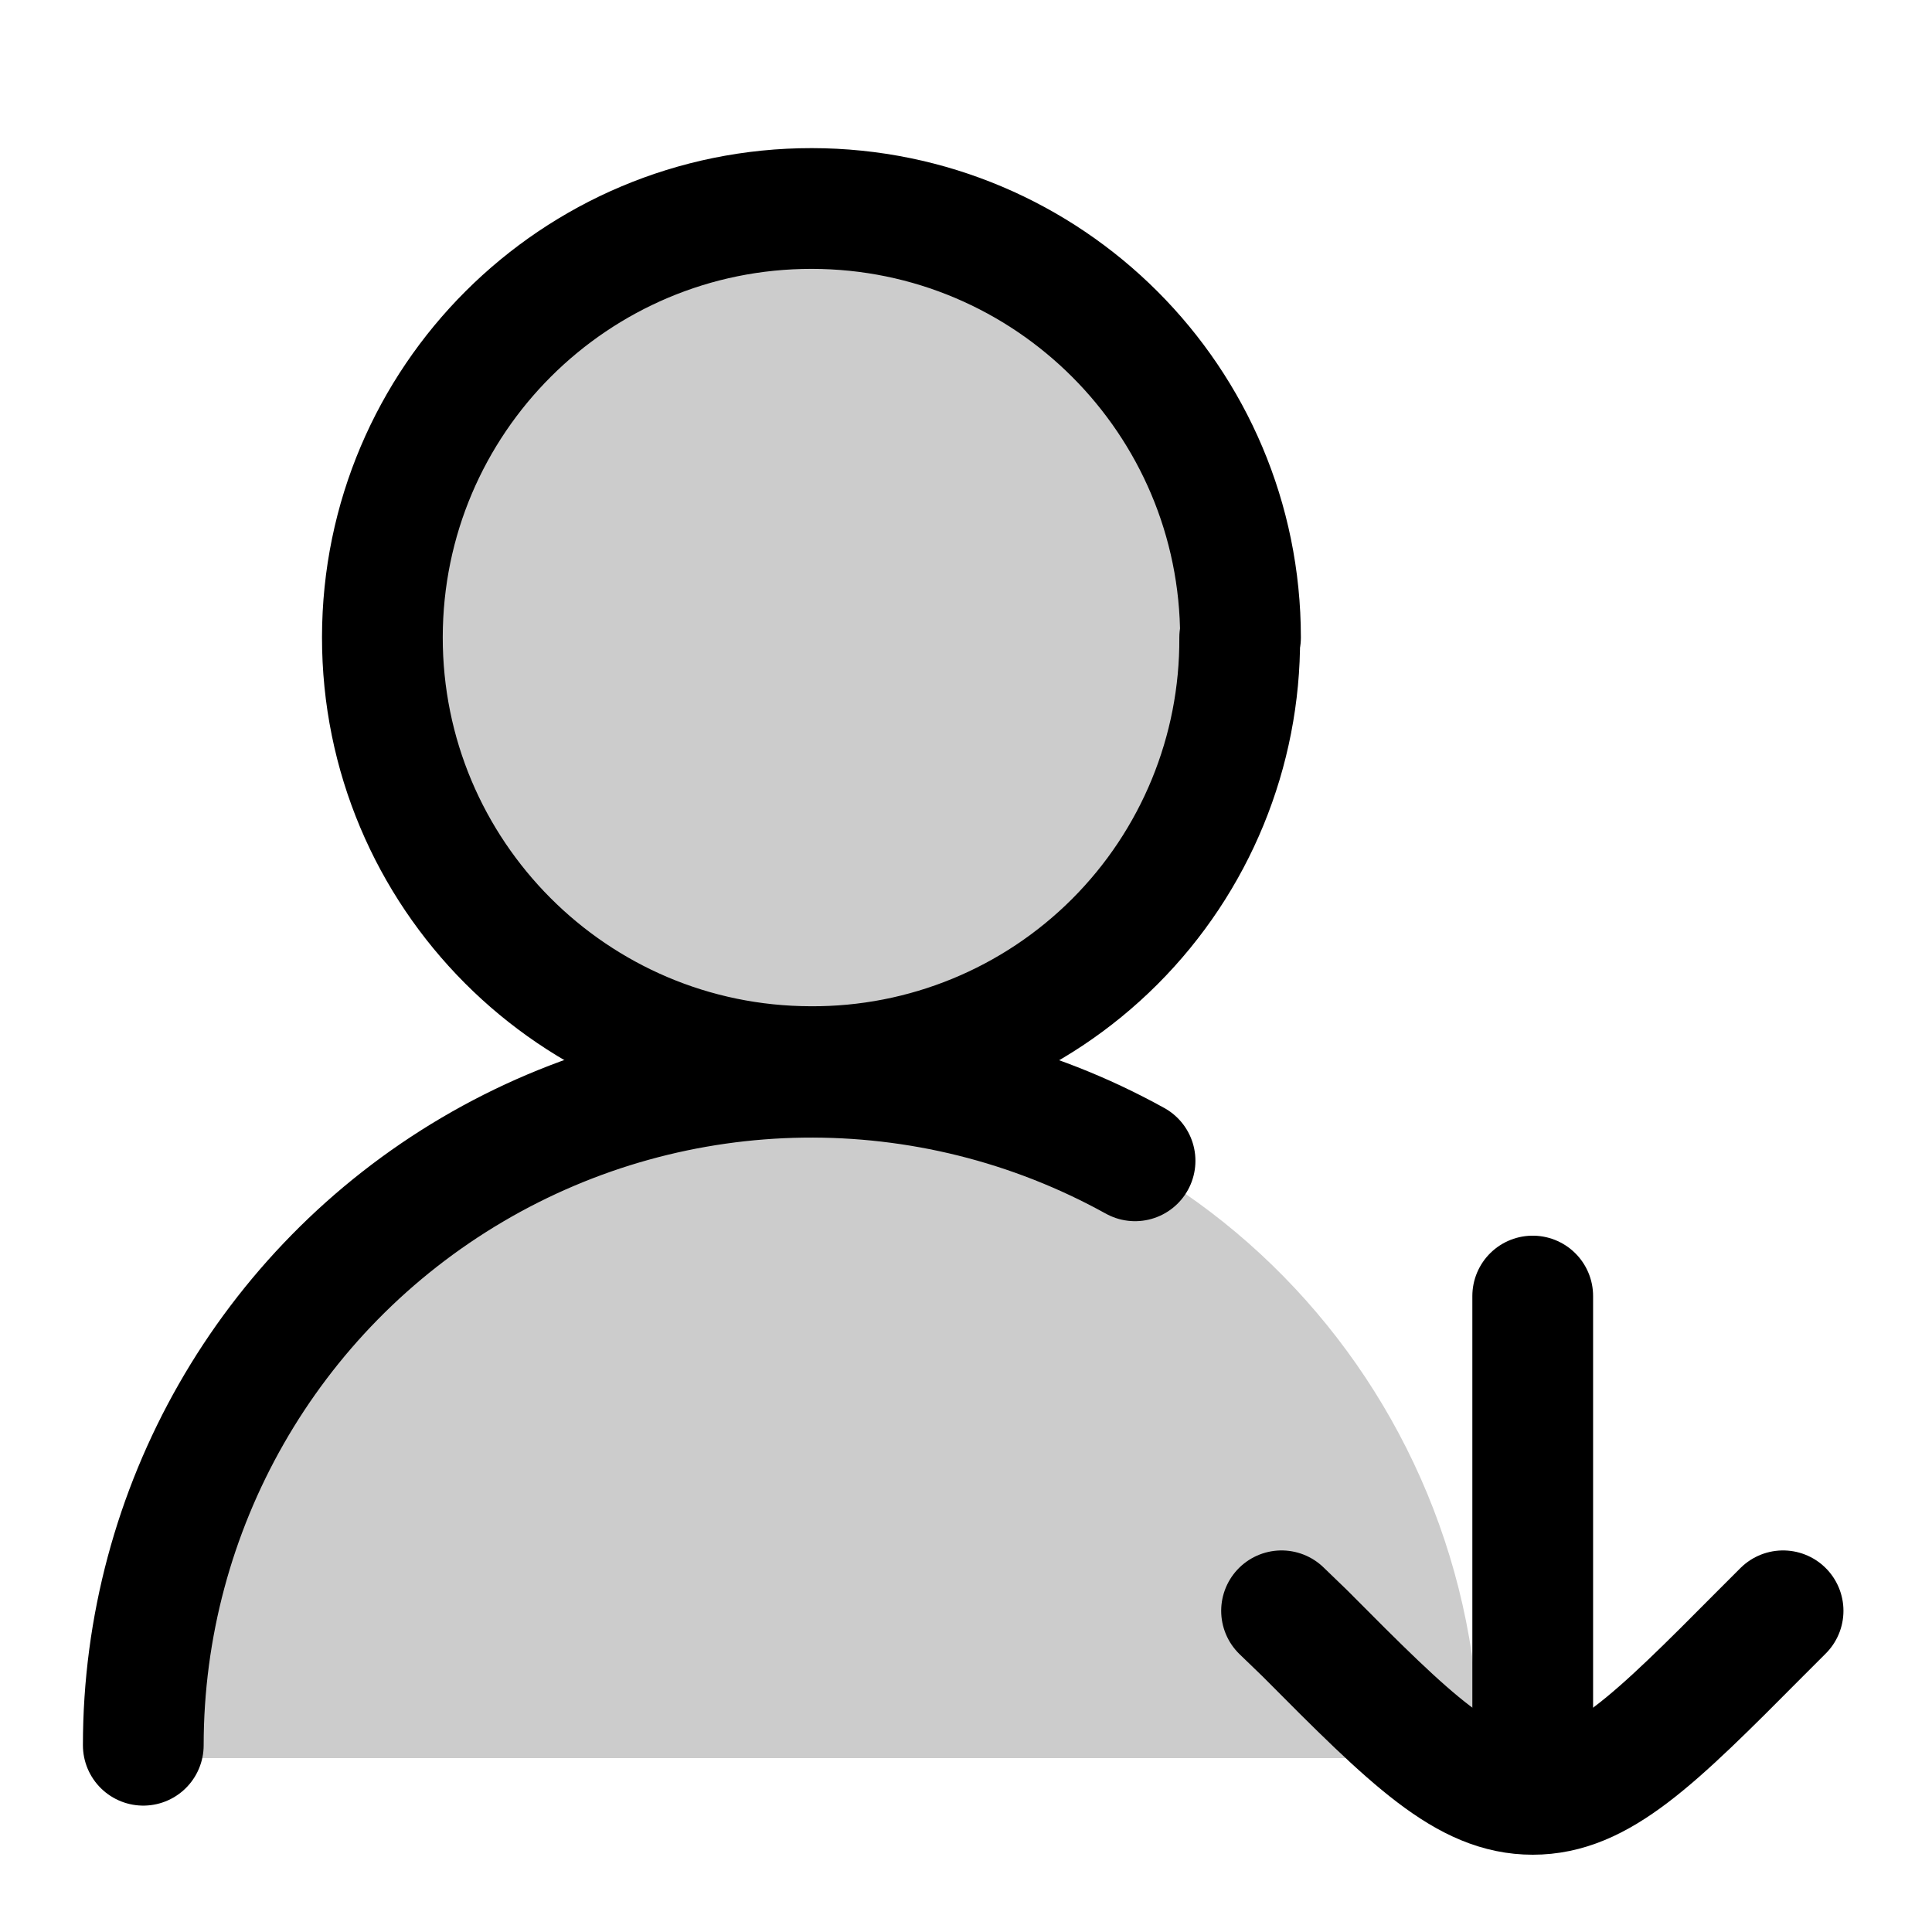
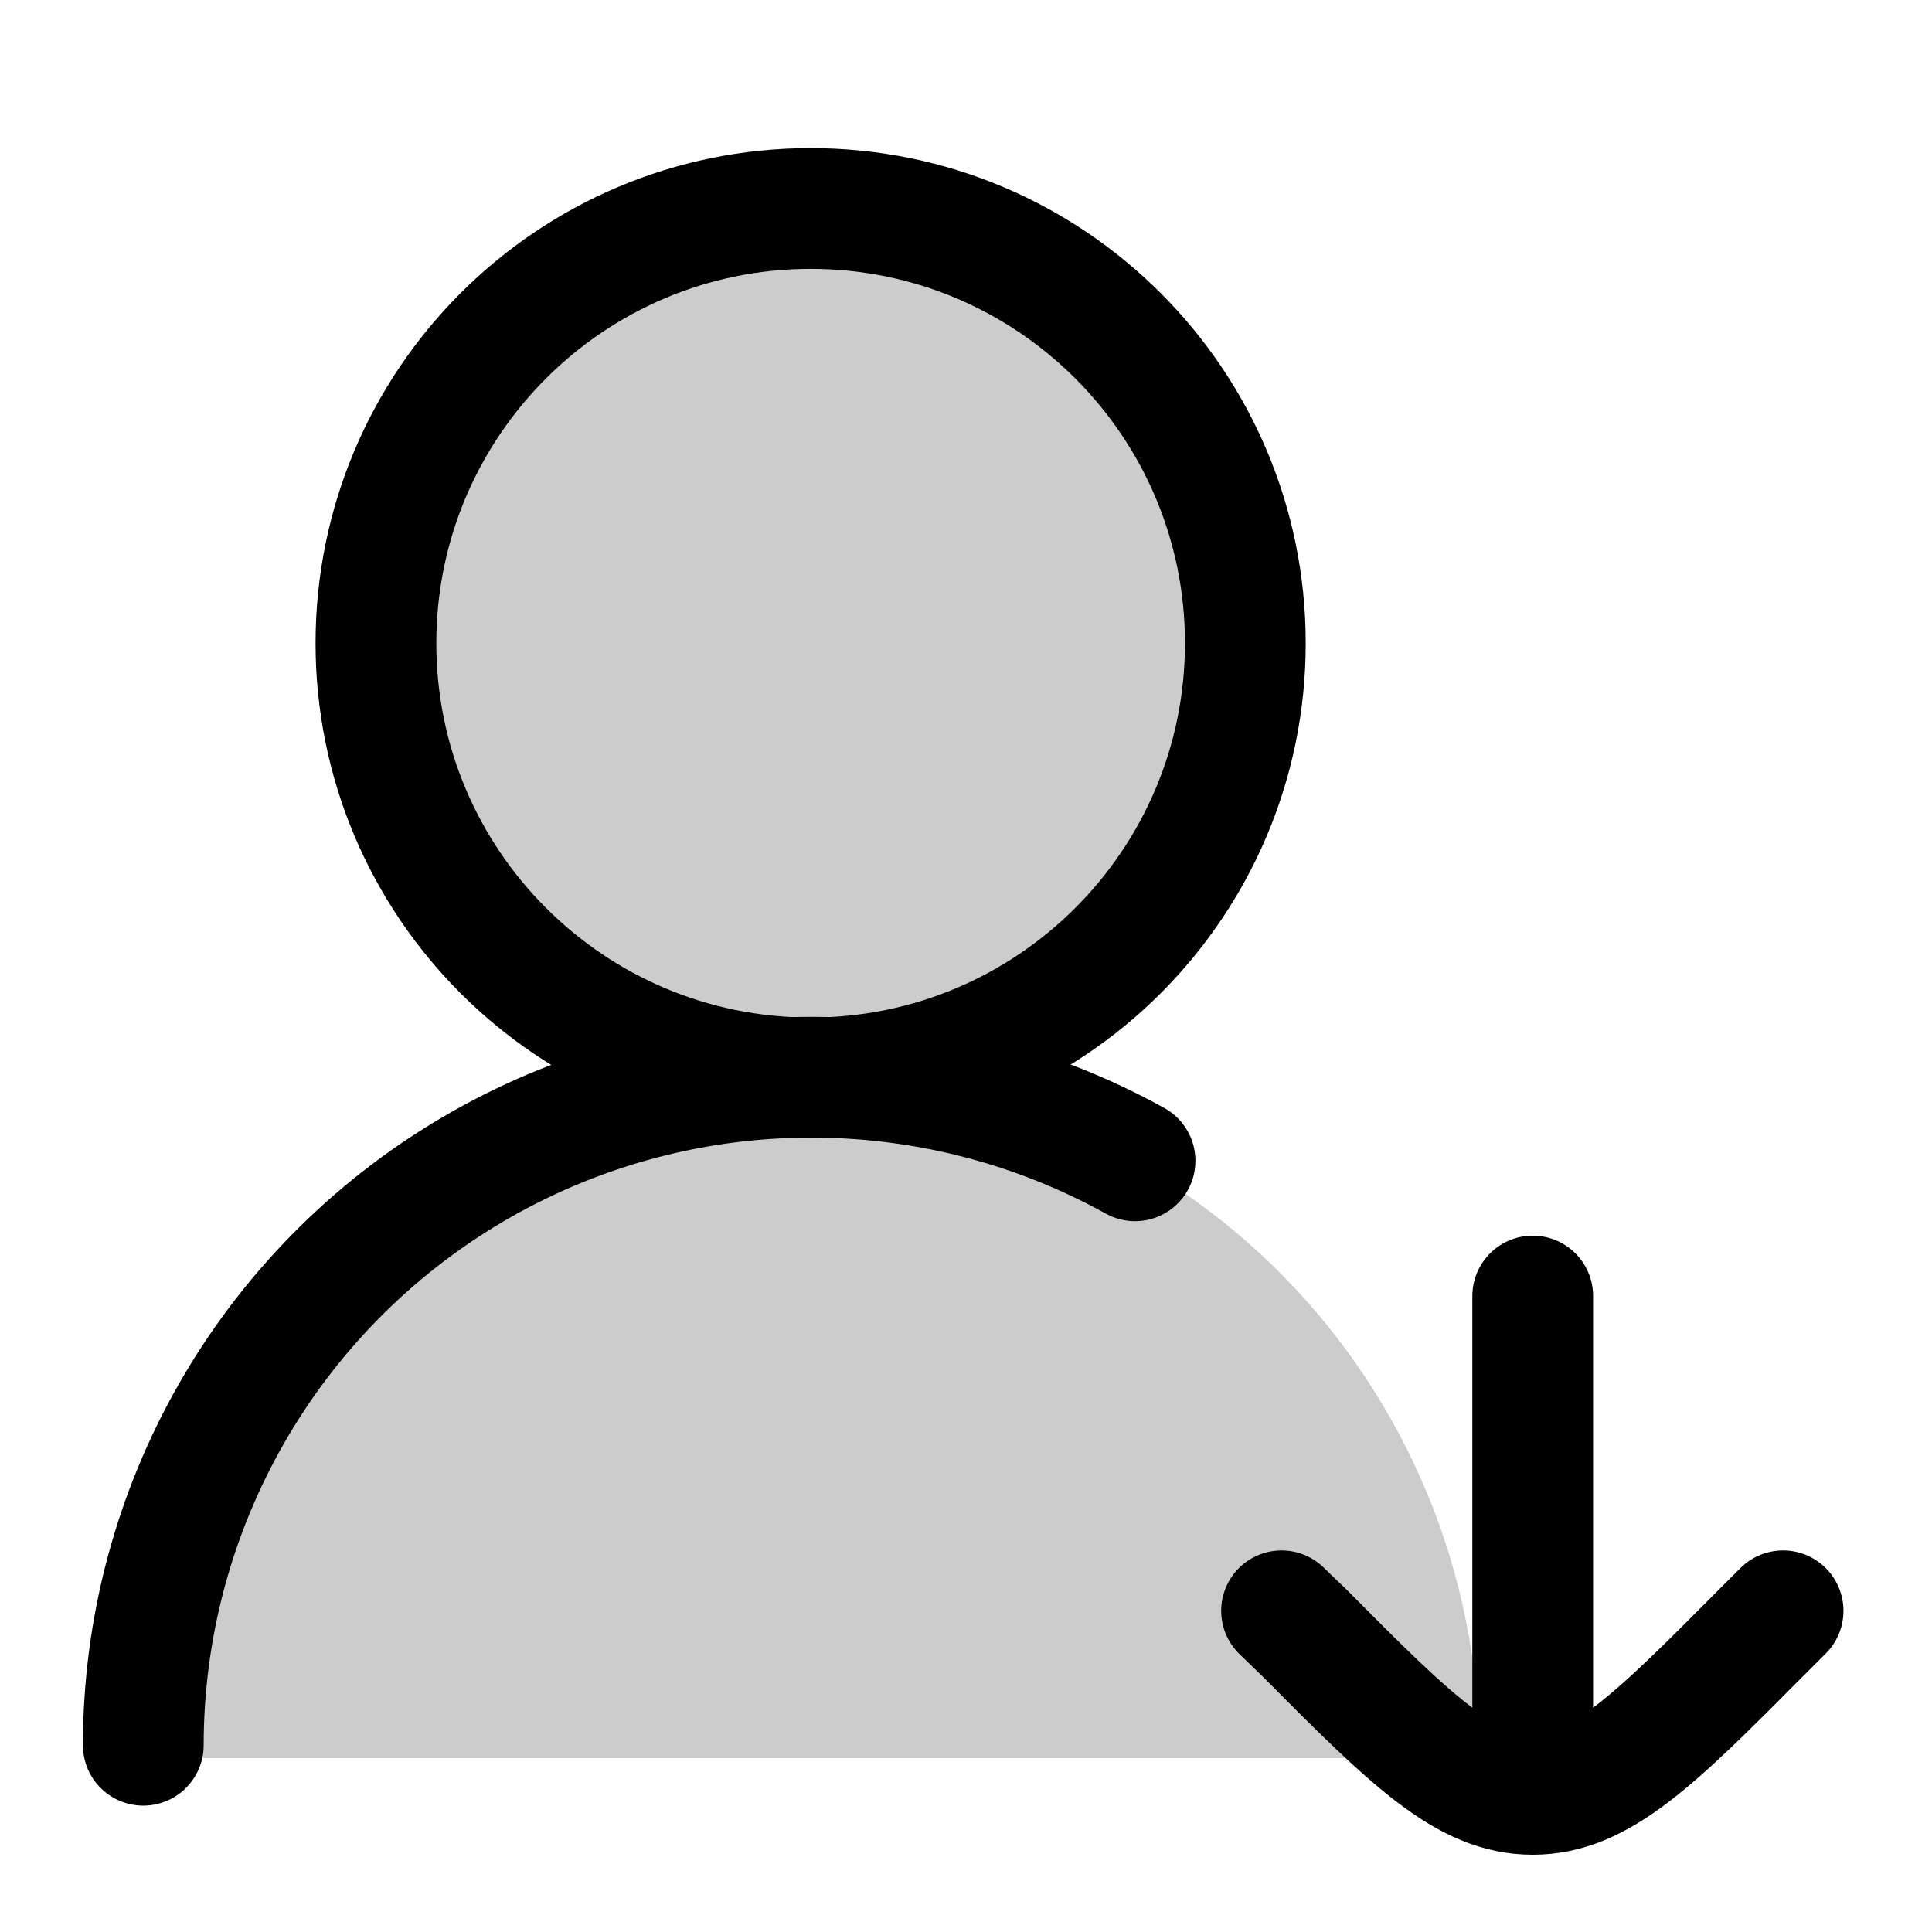
<svg xmlns="http://www.w3.org/2000/svg" width="24" height="24" viewBox="0 0 24 24" fill="none">
-   <path opacity=".2" d="M15.4 7.92a5.33 5.33 0 1 1-10.65 0 5.33 5.33 0 0 1 10.66 0" fill="currentColor" />
+   <path opacity=".2" d="M15.47 7.99a5.4 5.4 0 1 1-10.79 0 5.4 5.4 0 0 1 10.8 0" fill="currentColor" />
  <path opacity=".2" d="M18.38 21.84H1.78a8.4 8.4 0 0 1 8.3-8.46c4.58 0 8.3 3.79 8.3 8.46" fill="currentColor" />
-   <path d="M15.4 7.92a5.3 5.3 0 0 1-5.33 5.33 5.33 5.33 0 1 1 5.34-5.33" stroke="currentColor" stroke-width="1.5" stroke-linecap="round" stroke-linejoin="round" />
+   <path d="M15.47 7.99a5.4 5.4 0 0 1-5.4 5.4 5.4 5.4 0 1 1 5.4-5.4" stroke="currentColor" stroke-width="1.5" stroke-linecap="round" stroke-linejoin="round" />
  <path d="M1.78 21.68a8.3 8.3 0 0 1 12.32-7.26" stroke="currentColor" stroke-width="1.5" stroke-linecap="round" stroke-linejoin="round" />
  <path d="M19.04 16.1v5.8" stroke="currentColor" stroke-width="1.5" stroke-linecap="round" stroke-linejoin="round" />
  <path d="m22.15 20.01-.28.28c-1.33 1.34-2 2-2.83 2s-1.5-.66-2.83-2l-.29-.28" stroke="currentColor" stroke-width="1.5" stroke-linecap="round" stroke-linejoin="round" />
</svg>
